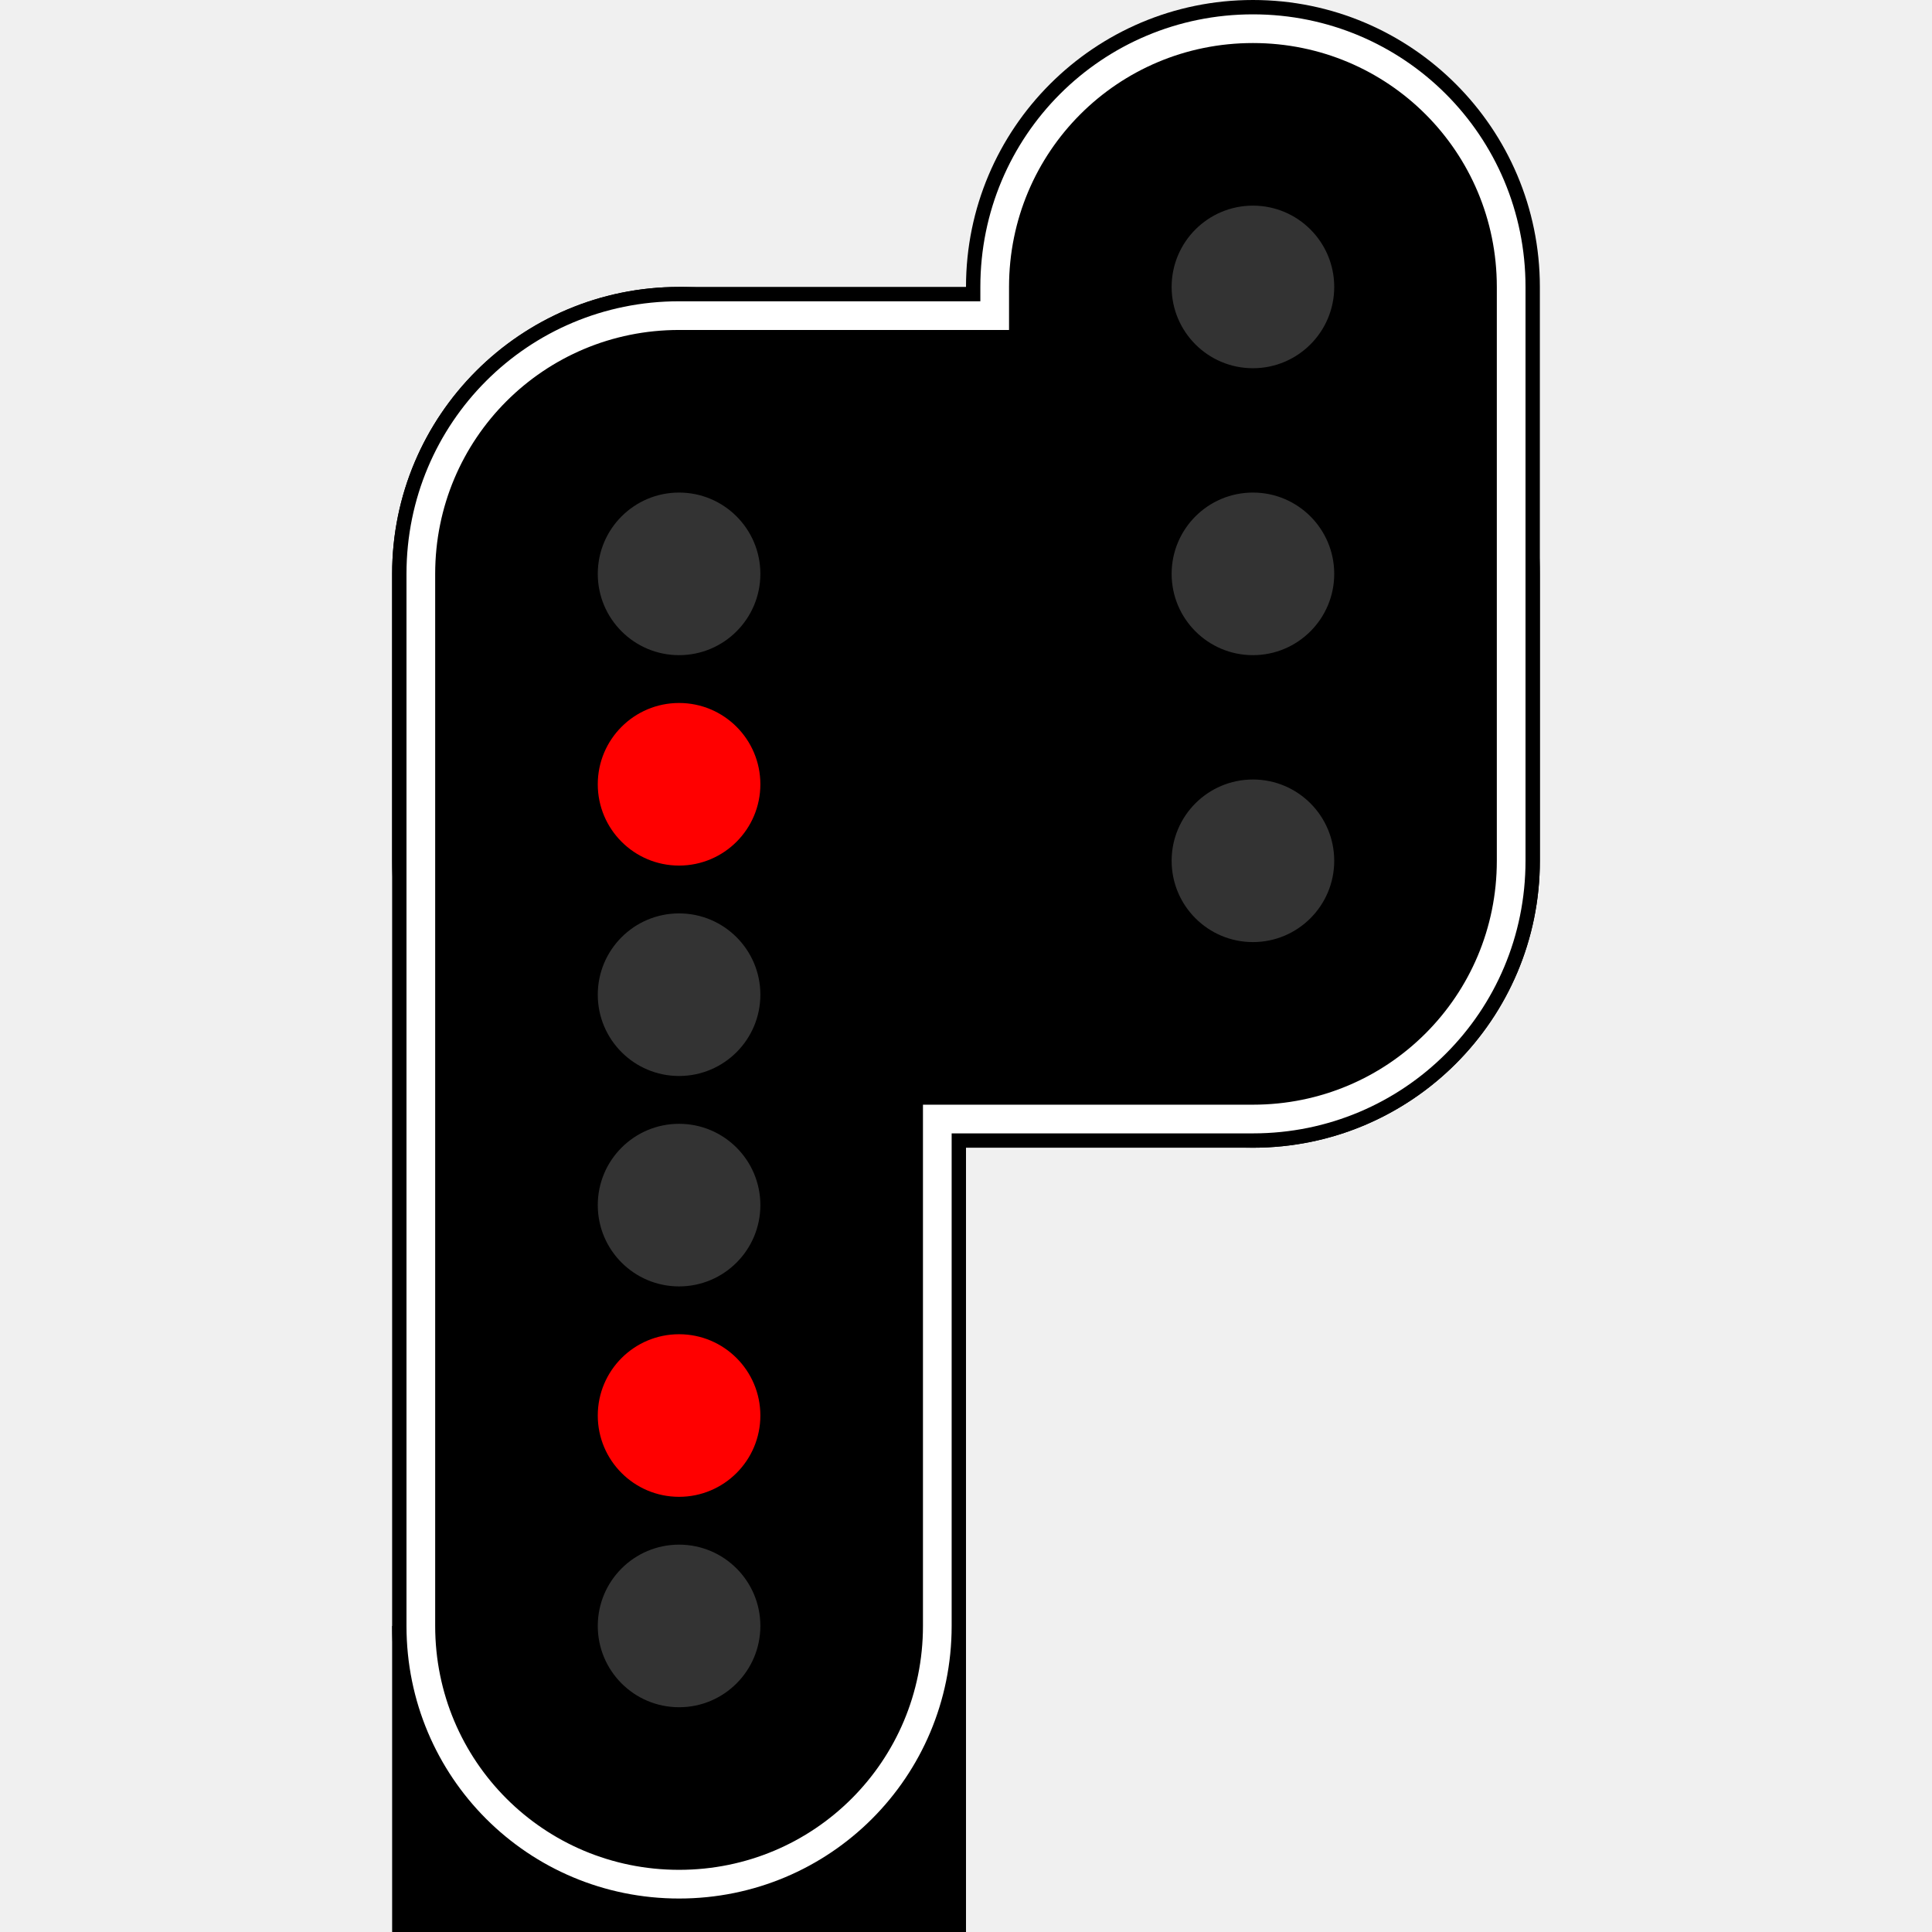
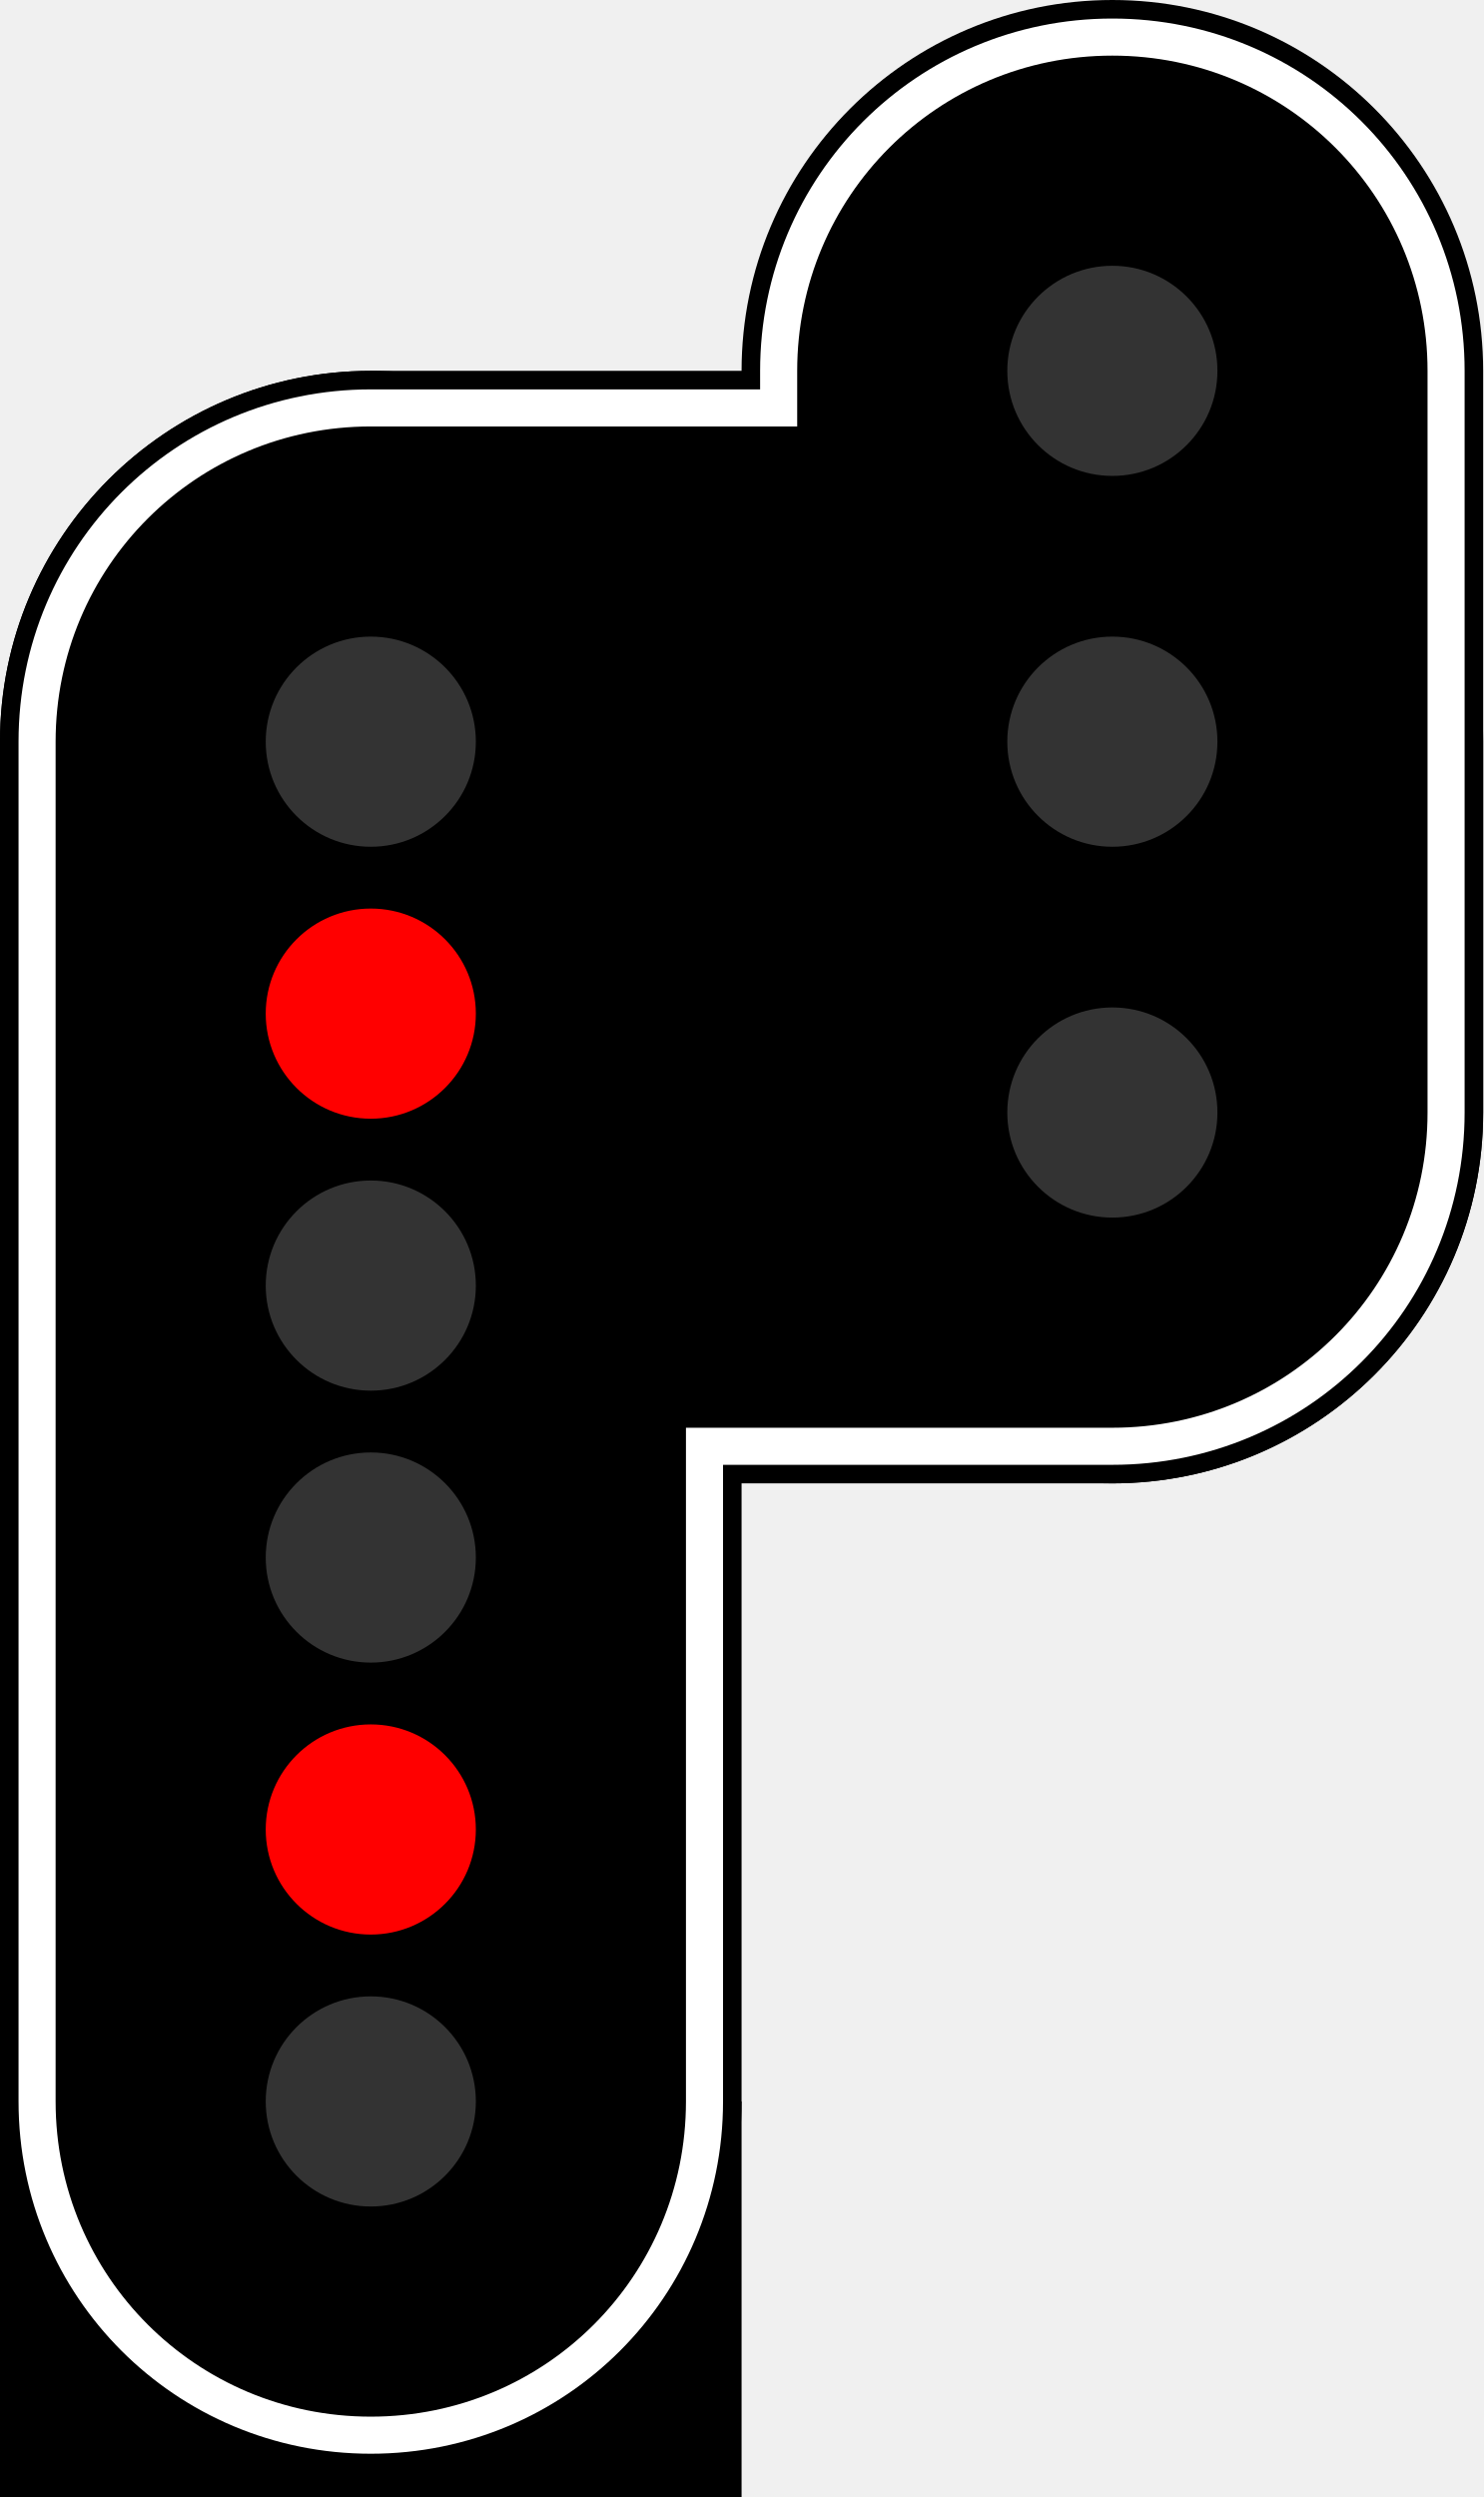
- <svg xmlns="http://www.w3.org/2000/svg" version="1.1" viewBox="0 0 2020 2020">
-   <g transform="translate(410,0)">
-     <rect y="300" width="600" height="1700" rx="300" ry="300" />
-     <rect x="600" width="600" height="1200" rx="300" ry="300" />
-     <rect y="1700" width="600" height="320" />
-     <rect y="300" width="1200" height="900" rx="300" ry="300" />
-     <path d="m900 30c-149.58 0-270 120.42-270 270v30h-330c-149.58 0-270 120.42-270 270v1100c0 149.58 120.42 270 270 270s270-120.42 270-270v-530h330c9.349 0 18.583-0.47 27.682-1.389s18.061-2.286 26.865-4.078 17.449-4.011 25.914-6.633 16.749-5.646 24.83-9.053c8.081-3.407 15.959-7.195 23.611-11.342 7.652-4.147 15.08-8.654 22.26-13.496 28.719-19.37 53.477-44.129 72.848-72.848 4.842-7.179 9.349-14.608 13.496-22.26 4.147-7.653 7.935-15.53 11.342-23.611 3.407-8.081 6.431-16.365 9.053-24.83s4.84-17.11 6.633-25.914 3.16-17.767 4.078-26.865 1.389-18.333 1.389-27.682v-600c0-149.58-120.42-270-270-270z" fill="none" stroke="#fff" stroke-width="30" />
-     <circle cx="300" cy="820" r="85" fill="#f00" />
-     <g fill="#333">
-       <circle cx="300" cy="600" r="85" />
-       <circle cx="300" cy="1040" r="85" />
-       <circle cx="300" cy="1260" r="85" />
-     </g>
-     <circle cx="300" cy="1480" r="85" fill="#f00" />
-     <g fill="#333">
-       <circle cx="300" cy="1700" r="85" />
-       <circle cx="900" cy="600" r="85" />
-       <circle cx="900" cy="300" r="85" />
-       <circle cx="900" cy="900" r="85" />
-     </g>
+ <svg xmlns="http://www.w3.org/2000/svg" version="1.1" viewBox="0 0 1200 2020">
+   <rect y="300" width="600" height="1700" rx="300" ry="300" />
+   <rect x="600" width="600" height="1200" rx="300" ry="300" />
+   <rect y="1700" width="600" height="320" />
+   <rect y="300" width="1200" height="900" rx="300" ry="300" />
+   <path d="m900 30c-149.58 0-270 120.42-270 270v30h-330c-149.58 0-270 120.42-270 270v1100c0 149.58 120.42 270 270 270s270-120.42 270-270v-530h330c9.349 0 18.583-0.47 27.682-1.389s18.061-2.286 26.865-4.078 17.449-4.011 25.914-6.633 16.749-5.646 24.83-9.053c8.081-3.407 15.959-7.195 23.611-11.342 7.652-4.147 15.08-8.654 22.26-13.496 28.719-19.37 53.477-44.129 72.848-72.848 4.842-7.179 9.349-14.608 13.496-22.26 4.147-7.653 7.935-15.53 11.342-23.611 3.407-8.081 6.431-16.365 9.053-24.83s4.84-17.11 6.633-25.914 3.16-17.767 4.078-26.865 1.389-18.333 1.389-27.682v-600c0-149.58-120.42-270-270-270z" fill="none" stroke="#fff" stroke-width="30" />
+   <circle cx="300" cy="820" r="85" fill="#f00" />
+   <g fill="#333">
+     <circle cx="300" cy="600" r="85" />
+     <circle cx="300" cy="1040" r="85" />
+     <circle cx="300" cy="1260" r="85" />
+   </g>
+   <circle cx="300" cy="1480" r="85" fill="#f00" />
+   <g fill="#333">
+     <circle cx="300" cy="1700" r="85" />
+     <circle cx="900" cy="600" r="85" />
+     <circle cx="900" cy="300" r="85" />
+     <circle cx="900" cy="900" r="85" />
  </g>
</svg>
